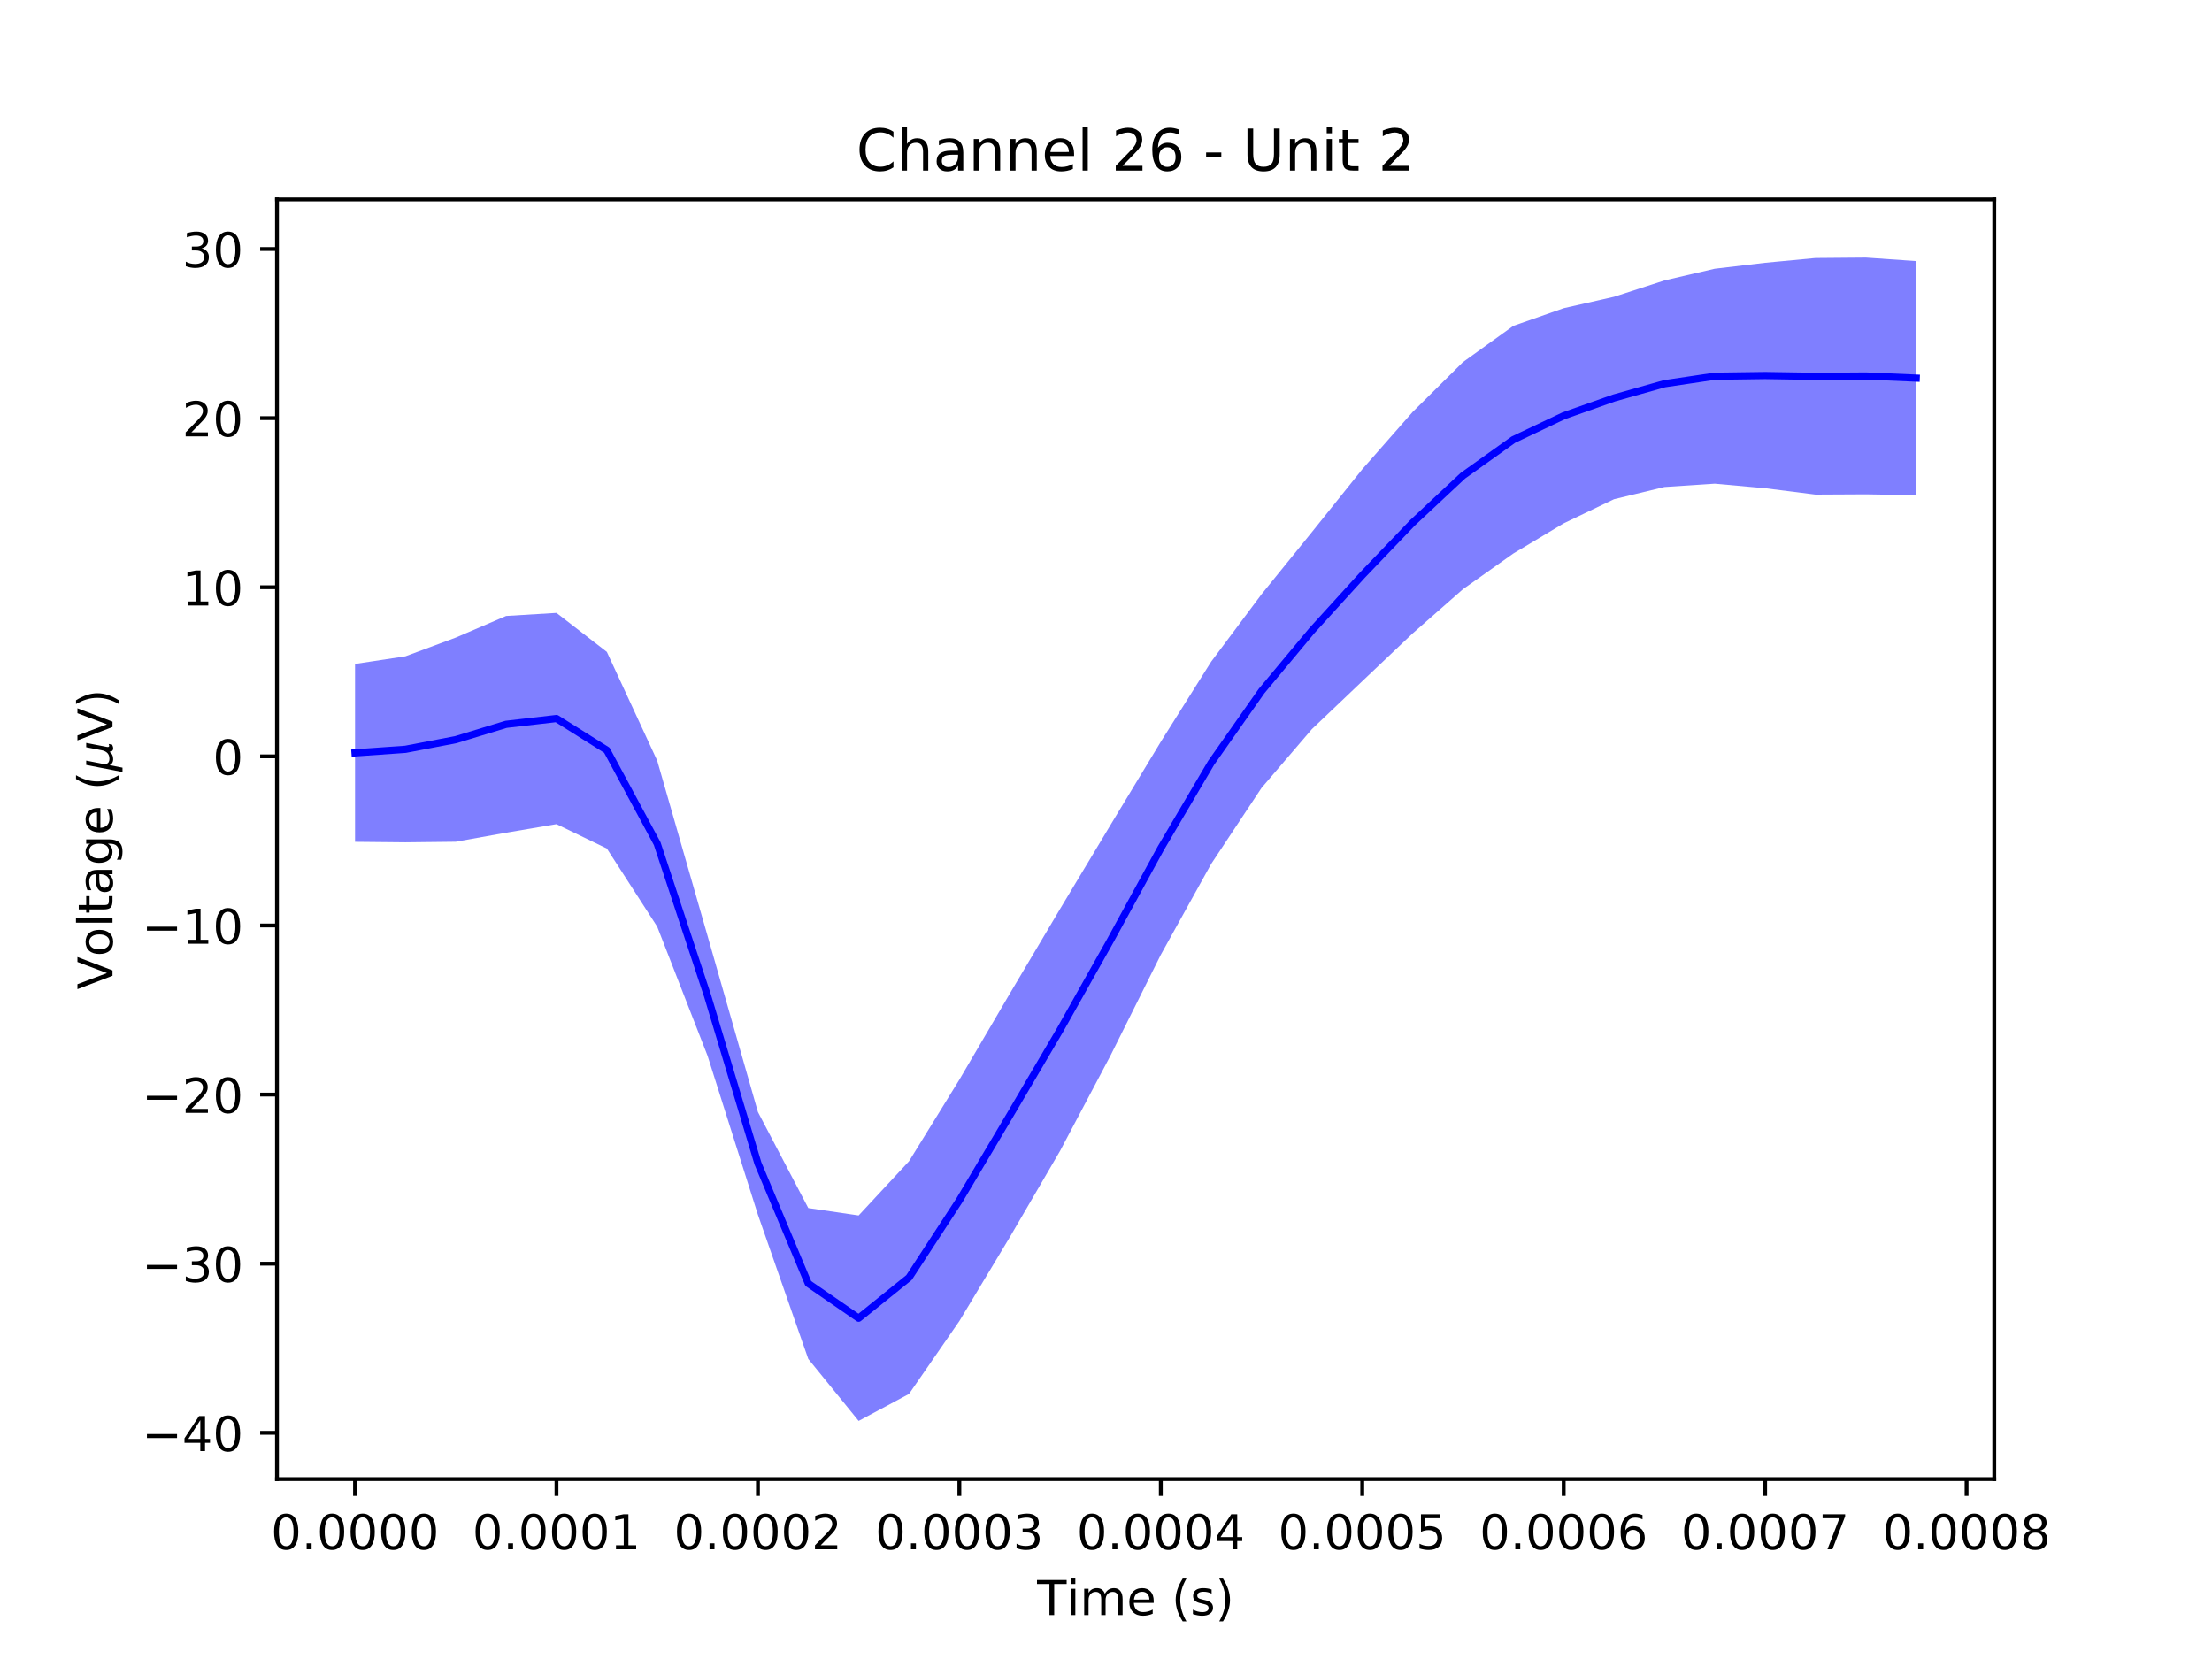
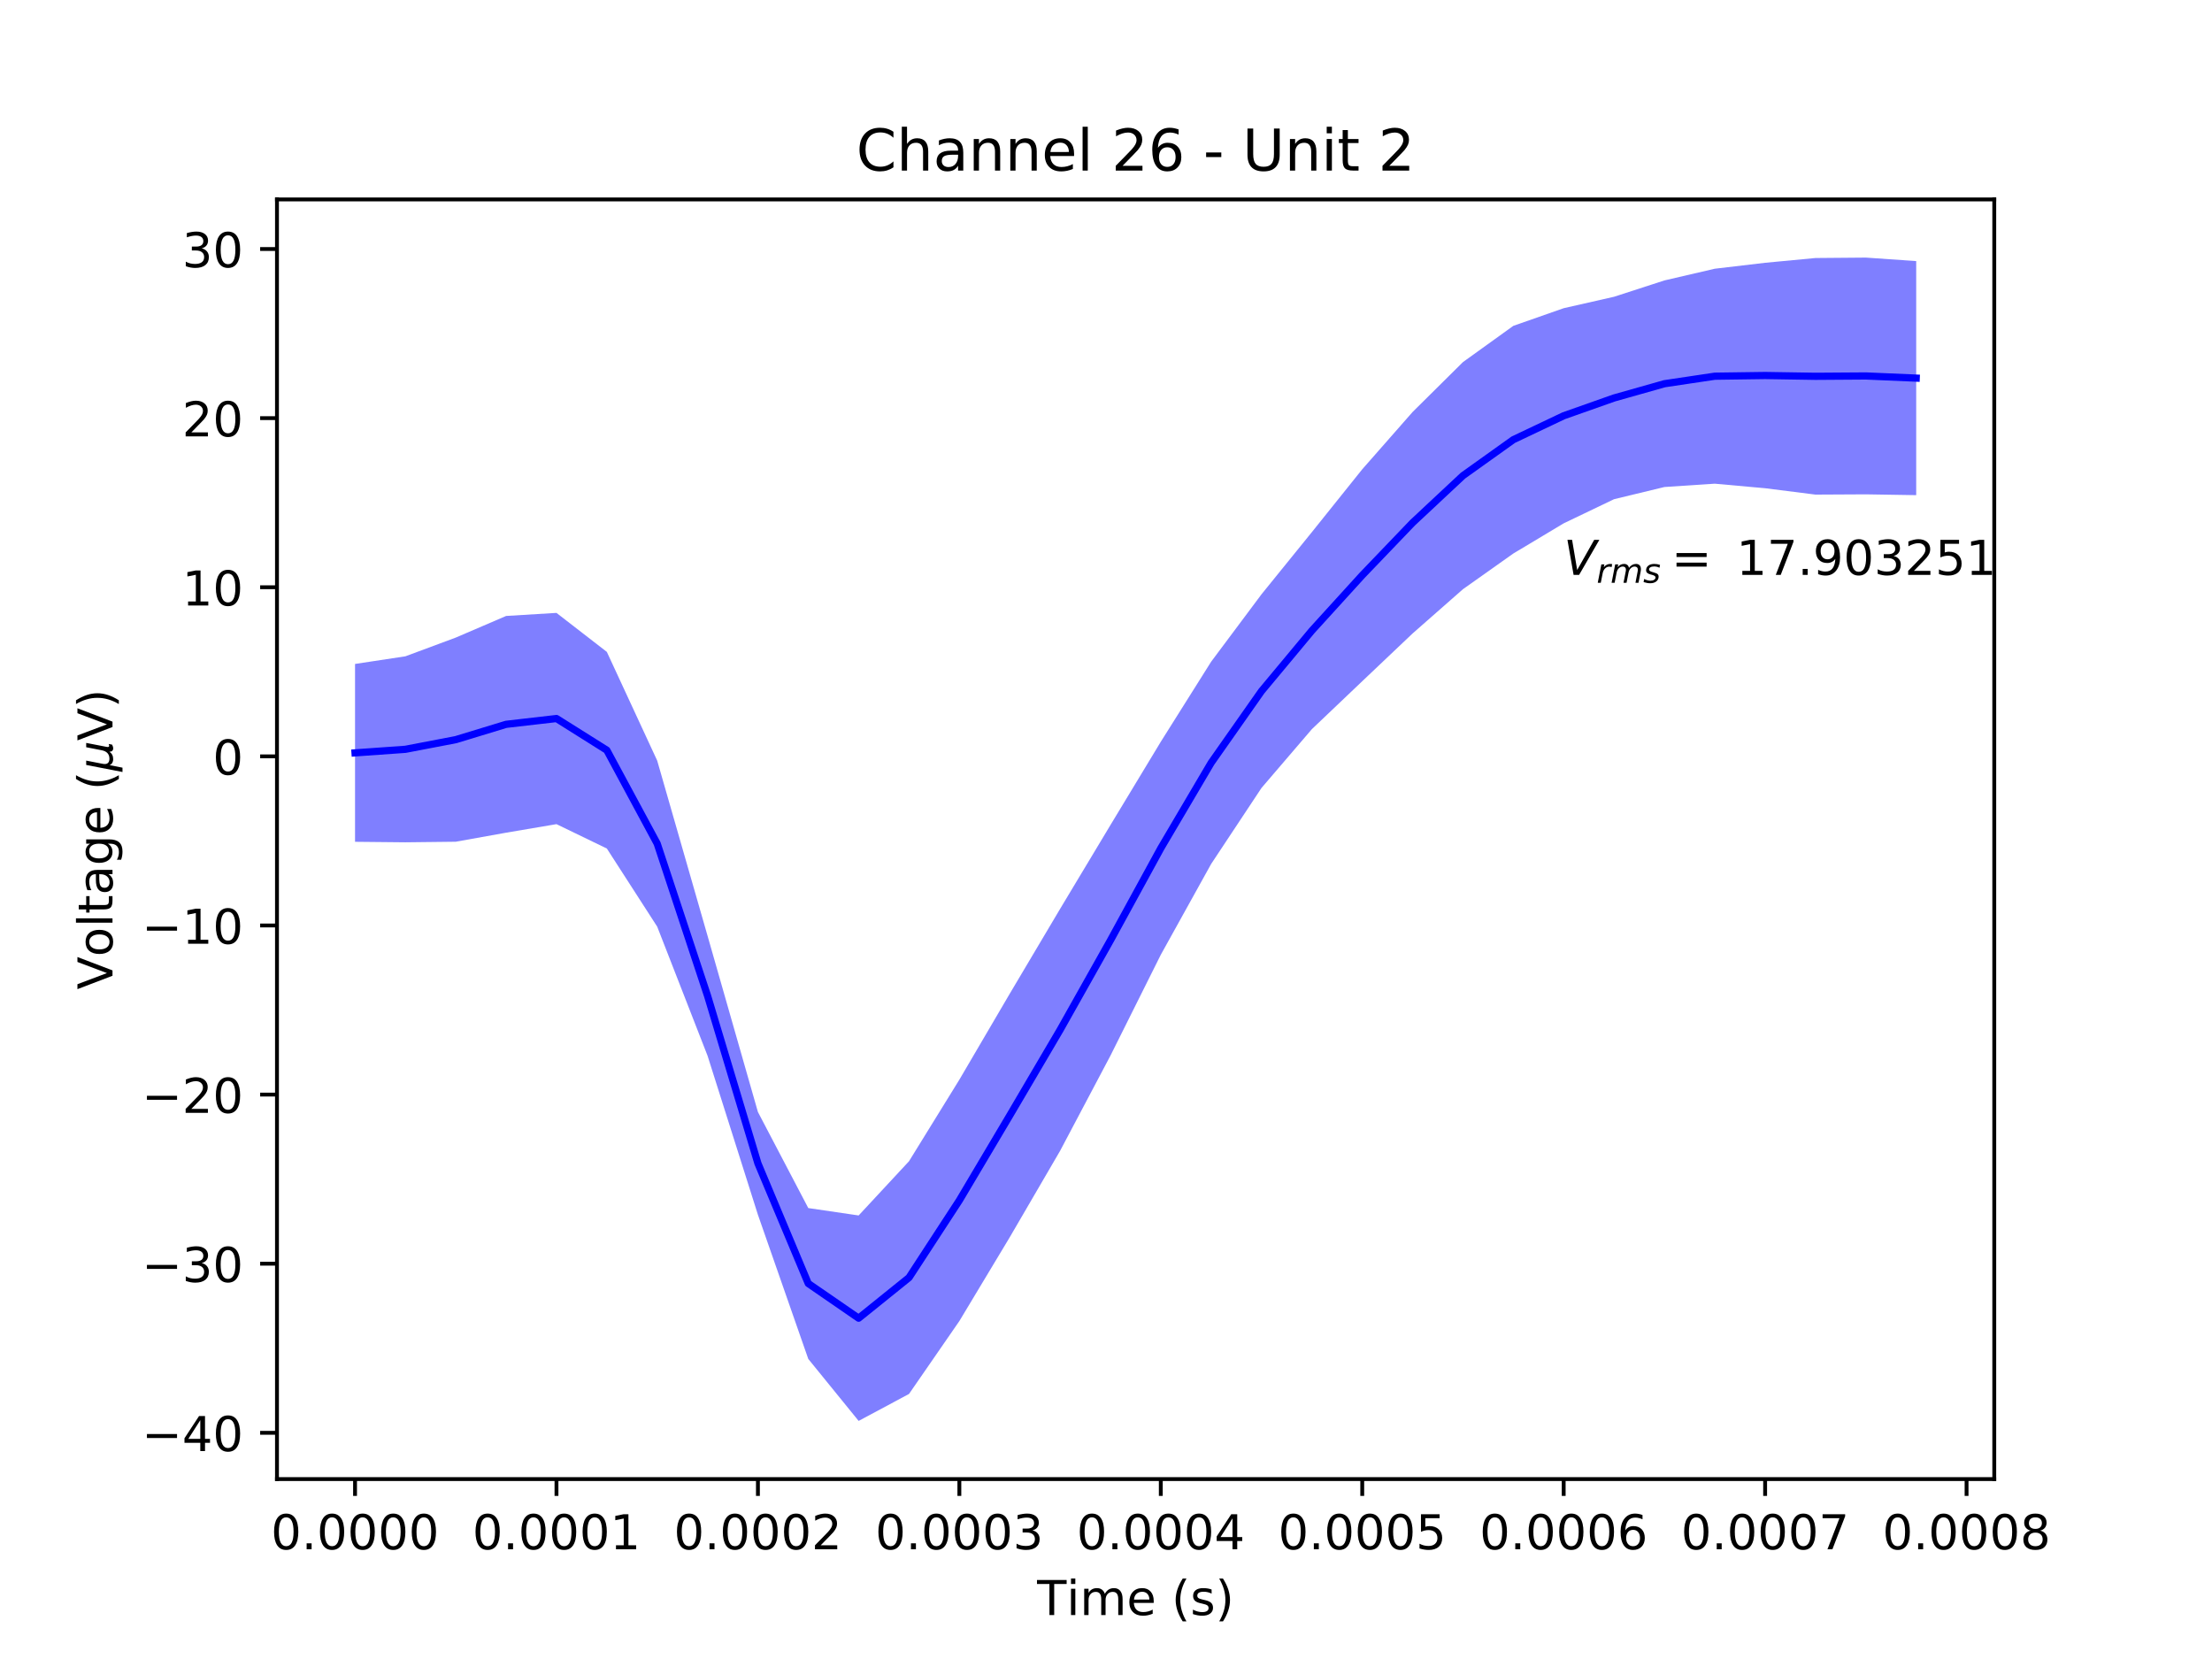
<svg xmlns="http://www.w3.org/2000/svg" xmlns:xlink="http://www.w3.org/1999/xlink" height="345pt" version="1.1" viewBox="0 0 460 345" width="460pt">
  <defs>
    <style type="text/css">
*{stroke-linecap:butt;stroke-linejoin:round;}
  </style>
  </defs>
  <g id="figure_1">
    <g id="patch_1">
      <path d="M 0 345.6  L 460.8 345.6  L 460.8 0  L 0 0  z " style="fill:#ffffff;" />
    </g>
    <g id="axes_1">
      <g id="patch_2">
        <path d="M 57.6 307.584  L 414.72 307.584  L 414.72 41.472  L 57.6 41.472  z " style="fill:#ffffff;" />
      </g>
      <g id="PolyCollection_1">
        <defs>
-           <path d="M 73.833 -207.528  L 73.833 -170.542  L 84.305 -170.437  L 94.778 -170.557  L 105.251 -172.437  L 115.724 -174.213  L 126.196 -169.145  L 136.669 -152.9  L 147.142 -126.046  L 157.615 -92.981  L 168.087 -62.999  L 178.56 -50.112  L 189.033 -55.718  L 199.505 -70.877  L 209.978 -88.296  L 220.451 -106.269  L 230.924 -126.071  L 241.396 -147.054  L 251.869 -165.938  L 262.342 -181.747  L 272.815 -193.972  L 283.287 -203.935  L 293.76 -213.869  L 304.233 -223.074  L 314.705 -230.493  L 325.178 -236.767  L 335.651 -241.788  L 346.124 -244.32  L 356.596 -245.013  L 367.069 -244.068  L 377.542 -242.743  L 388.015 -242.798  L 398.487 -242.63  L 398.487 -291.304  L 398.487 -291.304  L 388.015 -292.032  L 377.542 -291.944  L 367.069 -290.952  L 356.596 -289.717  L 346.124 -287.282  L 335.651 -283.886  L 325.178 -281.508  L 314.705 -277.837  L 304.233 -270.302  L 293.76 -259.927  L 283.287 -248.008  L 272.815 -234.946  L 262.342 -222.02  L 251.869 -207.999  L 241.396 -191.349  L 230.924 -174.026  L 220.451 -156.586  L 209.978 -138.942  L 199.505 -121.074  L 189.033 -104.109  L 178.56 -92.837  L 168.087 -94.376  L 157.615 -114.356  L 147.142 -150.981  L 136.669 -187.423  L 126.196 -210.035  L 115.724 -218.143  L 105.251 -217.508  L 94.778 -213.009  L 84.305 -209.116  L 73.833 -207.528  z " id="m6801c6028c" />
+           <path d="M 73.833 -207.528  L 73.833 -170.542  L 84.305 -170.437  L 94.778 -170.557  L 105.251 -172.437  L 115.724 -174.213  L 126.196 -169.145  L 136.669 -152.9  L 147.142 -126.046  L 157.615 -92.981  L 168.087 -62.999  L 178.56 -50.112  L 189.033 -55.718  L 199.505 -70.877  L 209.978 -88.296  L 220.451 -106.269  L 230.924 -126.071  L 241.396 -147.054  L 251.869 -165.938  L 262.342 -181.747  L 272.815 -193.972  L 283.287 -203.935  L 293.76 -213.869  L 304.233 -223.074  L 314.705 -230.493  L 325.178 -236.767  L 335.651 -241.788  L 346.124 -244.32  L 356.596 -245.013  L 367.069 -244.068  L 377.542 -242.743  L 388.015 -242.798  L 398.487 -242.63  L 398.487 -291.304  L 398.487 -291.304  L 388.015 -292.032  L 377.542 -291.944  L 367.069 -290.952  L 356.596 -289.717  L 346.124 -287.282  L 335.651 -283.886  L 325.178 -281.508  L 314.705 -277.837  L 304.233 -270.302  L 293.76 -259.927  L 283.287 -248.008  L 272.815 -234.946  L 262.342 -222.02  L 251.869 -207.999  L 241.396 -191.349  L 230.924 -174.026  L 220.451 -156.586  L 209.978 -138.942  L 199.505 -121.074  L 189.033 -104.109  L 178.56 -92.837  L 168.087 -94.376  L 157.615 -114.356  L 147.142 -150.981  L 136.669 -187.423  L 126.196 -210.035  L 115.724 -218.143  L 105.251 -217.508  L 94.778 -213.009  L 84.305 -209.116  L 73.833 -207.528  z " id="m582c6b99d0" />
        </defs>
-         <g clip-path="url(#p354d00a84c)">
-           <use style="fill:#0000ff;fill-opacity:0.5;" x="0" xlink:href="#m6801c6028c" y="345.6" />
+         <g clip-path="url(#p9f2a40a8c4)">
+           <use style="fill:#0000ff;fill-opacity:0.5;" x="0" xlink:href="#m582c6b99d0" y="345.6" />
        </g>
      </g>
      <g id="matplotlib.axis_1">
        <g id="xtick_1">
          <g id="line2d_1">
            <defs>
-               <path d="M 0 0  L 0 3.5  " id="m5b04040013" style="stroke:#000000;stroke-width:0.8;" />
-             </defs>
-             <g>
-               <use style="stroke:#000000;stroke-width:0.8;" x="73.833" xlink:href="#m5b04040013" y="307.584" />
+               <path d="M 0 0  L 0 3.5  " id="m8a2d5457e9" style="stroke:#000000;stroke-width:0.8;" />
+             </defs>
+             <g>
+               <use style="stroke:#000000;stroke-width:0.8;" x="73.833" xlink:href="#m8a2d5457e9" y="307.584" />
            </g>
          </g>
          <g id="text_1">
            <defs>
              <path d="M 31.781 66.406  Q 24.172 66.406 20.328 58.906  Q 16.5 51.422 16.5 36.375  Q 16.5 21.391 20.328 13.891  Q 24.172 6.391 31.781 6.391  Q 39.453 6.391 43.281 13.891  Q 47.125 21.391 47.125 36.375  Q 47.125 51.422 43.281 58.906  Q 39.453 66.406 31.781 66.406  z M 31.781 74.219  Q 44.047 74.219 50.516 64.516  Q 56.984 54.828 56.984 36.375  Q 56.984 17.969 50.516 8.266  Q 44.047 -1.422 31.781 -1.422  Q 19.531 -1.422 13.062 8.266  Q 6.594 17.969 6.594 36.375  Q 6.594 54.828 13.062 64.516  Q 19.531 74.219 31.781 74.219  z " id="DejaVuSans-30" />
              <path d="M 10.688 12.406  L 21 12.406  L 21 0  L 10.688 0  z " id="DejaVuSans-2e" />
            </defs>
            <g transform="translate(56.33742 322.1824)scale(0.1 -0.1)">
              <use xlink:href="#DejaVuSans-30" />
              <use x="63.623" xlink:href="#DejaVuSans-2e" />
              <use x="95.41" xlink:href="#DejaVuSans-30" />
              <use x="159.033" xlink:href="#DejaVuSans-30" />
              <use x="222.656" xlink:href="#DejaVuSans-30" />
              <use x="286.279" xlink:href="#DejaVuSans-30" />
            </g>
          </g>
        </g>
        <g id="xtick_2">
          <g id="line2d_2">
            <g>
-               <use style="stroke:#000000;stroke-width:0.8;" x="115.724" xlink:href="#m5b04040013" y="307.584" />
+               <use style="stroke:#000000;stroke-width:0.8;" x="115.724" xlink:href="#m8a2d5457e9" y="307.584" />
            </g>
          </g>
          <g id="text_2">
            <defs>
              <path d="M 12.406 8.297  L 28.516 8.297  L 28.516 63.922  L 10.984 60.406  L 10.984 69.391  L 28.422 72.906  L 38.281 72.906  L 38.281 8.297  L 54.391 8.297  L 54.391 0  L 12.406 0  z " id="DejaVuSans-31" />
            </defs>
            <g transform="translate(98.22832 322.1824)scale(0.1 -0.1)">
              <use xlink:href="#DejaVuSans-30" />
              <use x="63.623" xlink:href="#DejaVuSans-2e" />
              <use x="95.41" xlink:href="#DejaVuSans-30" />
              <use x="159.033" xlink:href="#DejaVuSans-30" />
              <use x="222.656" xlink:href="#DejaVuSans-30" />
              <use x="286.279" xlink:href="#DejaVuSans-31" />
            </g>
          </g>
        </g>
        <g id="xtick_3">
          <g id="line2d_3">
            <g>
-               <use style="stroke:#000000;stroke-width:0.8;" x="157.615" xlink:href="#m5b04040013" y="307.584" />
+               <use style="stroke:#000000;stroke-width:0.8;" x="157.615" xlink:href="#m8a2d5457e9" y="307.584" />
            </g>
          </g>
          <g id="text_3">
            <defs>
              <path d="M 19.188 8.297  L 53.609 8.297  L 53.609 0  L 7.328 0  L 7.328 8.297  Q 12.938 14.109 22.625 23.891  Q 32.328 33.688 34.812 36.531  Q 39.547 41.844 41.422 45.531  Q 43.312 49.219 43.312 52.781  Q 43.312 58.594 39.234 62.25  Q 35.156 65.922 28.609 65.922  Q 23.969 65.922 18.812 64.312  Q 13.672 62.703 7.812 59.422  L 7.812 69.391  Q 13.766 71.781 18.938 73  Q 24.125 74.219 28.422 74.219  Q 39.75 74.219 46.484 68.547  Q 53.219 62.891 53.219 53.422  Q 53.219 48.922 51.531 44.891  Q 49.859 40.875 45.406 35.406  Q 44.188 33.984 37.641 27.219  Q 31.109 20.453 19.188 8.297  z " id="DejaVuSans-32" />
            </defs>
            <g transform="translate(140.1192 322.1824)scale(0.1 -0.1)">
              <use xlink:href="#DejaVuSans-30" />
              <use x="63.623" xlink:href="#DejaVuSans-2e" />
              <use x="95.41" xlink:href="#DejaVuSans-30" />
              <use x="159.033" xlink:href="#DejaVuSans-30" />
              <use x="222.656" xlink:href="#DejaVuSans-30" />
              <use x="286.279" xlink:href="#DejaVuSans-32" />
            </g>
          </g>
        </g>
        <g id="xtick_4">
          <g id="line2d_4">
            <g>
-               <use style="stroke:#000000;stroke-width:0.8;" x="199.505" xlink:href="#m5b04040013" y="307.584" />
+               <use style="stroke:#000000;stroke-width:0.8;" x="199.505" xlink:href="#m8a2d5457e9" y="307.584" />
            </g>
          </g>
          <g id="text_4">
            <defs>
              <path d="M 40.578 39.312  Q 47.656 37.797 51.625 33  Q 55.609 28.219 55.609 21.188  Q 55.609 10.406 48.188 4.484  Q 40.766 -1.422 27.094 -1.422  Q 22.516 -1.422 17.656 -0.516  Q 12.797 0.391 7.625 2.203  L 7.625 11.719  Q 11.719 9.328 16.594 8.109  Q 21.484 6.891 26.812 6.891  Q 36.078 6.891 40.938 10.547  Q 45.797 14.203 45.797 21.188  Q 45.797 27.641 41.281 31.266  Q 36.766 34.906 28.719 34.906  L 20.219 34.906  L 20.219 43.016  L 29.109 43.016  Q 36.375 43.016 40.234 45.922  Q 44.094 48.828 44.094 54.297  Q 44.094 59.906 40.109 62.906  Q 36.141 65.922 28.719 65.922  Q 24.656 65.922 20.016 65.031  Q 15.375 64.156 9.812 62.312  L 9.812 71.094  Q 15.438 72.656 20.344 73.438  Q 25.25 74.219 29.594 74.219  Q 40.828 74.219 47.359 69.109  Q 53.906 64.016 53.906 55.328  Q 53.906 49.266 50.438 45.094  Q 46.969 40.922 40.578 39.312  z " id="DejaVuSans-33" />
            </defs>
            <g transform="translate(182.0101 322.1824)scale(0.1 -0.1)">
              <use xlink:href="#DejaVuSans-30" />
              <use x="63.623" xlink:href="#DejaVuSans-2e" />
              <use x="95.41" xlink:href="#DejaVuSans-30" />
              <use x="159.033" xlink:href="#DejaVuSans-30" />
              <use x="222.656" xlink:href="#DejaVuSans-30" />
              <use x="286.279" xlink:href="#DejaVuSans-33" />
            </g>
          </g>
        </g>
        <g id="xtick_5">
          <g id="line2d_5">
            <g>
-               <use style="stroke:#000000;stroke-width:0.8;" x="241.396" xlink:href="#m5b04040013" y="307.584" />
+               <use style="stroke:#000000;stroke-width:0.8;" x="241.396" xlink:href="#m8a2d5457e9" y="307.584" />
            </g>
          </g>
          <g id="text_5">
            <defs>
              <path d="M 37.797 64.312  L 12.891 25.391  L 37.797 25.391  z M 35.203 72.906  L 47.609 72.906  L 47.609 25.391  L 58.016 25.391  L 58.016 17.188  L 47.609 17.188  L 47.609 0  L 37.797 0  L 37.797 17.188  L 4.891 17.188  L 4.891 26.703  z " id="DejaVuSans-34" />
            </defs>
            <g transform="translate(223.9011 322.1824)scale(0.1 -0.1)">
              <use xlink:href="#DejaVuSans-30" />
              <use x="63.623" xlink:href="#DejaVuSans-2e" />
              <use x="95.41" xlink:href="#DejaVuSans-30" />
              <use x="159.033" xlink:href="#DejaVuSans-30" />
              <use x="222.656" xlink:href="#DejaVuSans-30" />
              <use x="286.279" xlink:href="#DejaVuSans-34" />
            </g>
          </g>
        </g>
        <g id="xtick_6">
          <g id="line2d_6">
            <g>
-               <use style="stroke:#000000;stroke-width:0.8;" x="283.287" xlink:href="#m5b04040013" y="307.584" />
+               <use style="stroke:#000000;stroke-width:0.8;" x="283.287" xlink:href="#m8a2d5457e9" y="307.584" />
            </g>
          </g>
          <g id="text_6">
            <defs>
              <path d="M 10.797 72.906  L 49.516 72.906  L 49.516 64.594  L 19.828 64.594  L 19.828 46.734  Q 21.969 47.469 24.109 47.828  Q 26.266 48.188 28.422 48.188  Q 40.625 48.188 47.75 41.5  Q 54.891 34.812 54.891 23.391  Q 54.891 11.625 47.562 5.094  Q 40.234 -1.422 26.906 -1.422  Q 22.312 -1.422 17.547 -0.641  Q 12.797 0.141 7.719 1.703  L 7.719 11.625  Q 12.109 9.234 16.797 8.062  Q 21.484 6.891 26.703 6.891  Q 35.156 6.891 40.078 11.328  Q 45.016 15.766 45.016 23.391  Q 45.016 31 40.078 35.438  Q 35.156 39.891 26.703 39.891  Q 22.75 39.891 18.812 39.016  Q 14.891 38.141 10.797 36.281  z " id="DejaVuSans-35" />
            </defs>
            <g transform="translate(265.792 322.1824)scale(0.1 -0.1)">
              <use xlink:href="#DejaVuSans-30" />
              <use x="63.623" xlink:href="#DejaVuSans-2e" />
              <use x="95.41" xlink:href="#DejaVuSans-30" />
              <use x="159.033" xlink:href="#DejaVuSans-30" />
              <use x="222.656" xlink:href="#DejaVuSans-30" />
              <use x="286.279" xlink:href="#DejaVuSans-35" />
            </g>
          </g>
        </g>
        <g id="xtick_7">
          <g id="line2d_7">
            <g>
-               <use style="stroke:#000000;stroke-width:0.8;" x="325.178" xlink:href="#m5b04040013" y="307.584" />
+               <use style="stroke:#000000;stroke-width:0.8;" x="325.178" xlink:href="#m8a2d5457e9" y="307.584" />
            </g>
          </g>
          <g id="text_7">
            <defs>
              <path d="M 33.016 40.375  Q 26.375 40.375 22.484 35.828  Q 18.609 31.297 18.609 23.391  Q 18.609 15.531 22.484 10.953  Q 26.375 6.391 33.016 6.391  Q 39.656 6.391 43.531 10.953  Q 47.406 15.531 47.406 23.391  Q 47.406 31.297 43.531 35.828  Q 39.656 40.375 33.016 40.375  z M 52.594 71.297  L 52.594 62.312  Q 48.875 64.062 45.094 64.984  Q 41.312 65.922 37.594 65.922  Q 27.828 65.922 22.672 59.328  Q 17.531 52.734 16.797 39.406  Q 19.672 43.656 24.016 45.922  Q 28.375 48.188 33.594 48.188  Q 44.578 48.188 50.953 41.516  Q 57.328 34.859 57.328 23.391  Q 57.328 12.156 50.688 5.359  Q 44.047 -1.422 33.016 -1.422  Q 20.359 -1.422 13.672 8.266  Q 6.984 17.969 6.984 36.375  Q 6.984 53.656 15.188 63.938  Q 23.391 74.219 37.203 74.219  Q 40.922 74.219 44.703 73.484  Q 48.484 72.75 52.594 71.297  z " id="DejaVuSans-36" />
            </defs>
            <g transform="translate(307.6829 322.1824)scale(0.1 -0.1)">
              <use xlink:href="#DejaVuSans-30" />
              <use x="63.623" xlink:href="#DejaVuSans-2e" />
              <use x="95.41" xlink:href="#DejaVuSans-30" />
              <use x="159.033" xlink:href="#DejaVuSans-30" />
              <use x="222.656" xlink:href="#DejaVuSans-30" />
              <use x="286.279" xlink:href="#DejaVuSans-36" />
            </g>
          </g>
        </g>
        <g id="xtick_8">
          <g id="line2d_8">
            <g>
-               <use style="stroke:#000000;stroke-width:0.8;" x="367.069" xlink:href="#m5b04040013" y="307.584" />
+               <use style="stroke:#000000;stroke-width:0.8;" x="367.069" xlink:href="#m8a2d5457e9" y="307.584" />
            </g>
          </g>
          <g id="text_8">
            <defs>
              <path d="M 8.203 72.906  L 55.078 72.906  L 55.078 68.703  L 28.609 0  L 18.312 0  L 43.219 64.594  L 8.203 64.594  z " id="DejaVuSans-37" />
            </defs>
            <g transform="translate(349.5738 322.1824)scale(0.1 -0.1)">
              <use xlink:href="#DejaVuSans-30" />
              <use x="63.623" xlink:href="#DejaVuSans-2e" />
              <use x="95.41" xlink:href="#DejaVuSans-30" />
              <use x="159.033" xlink:href="#DejaVuSans-30" />
              <use x="222.656" xlink:href="#DejaVuSans-30" />
              <use x="286.279" xlink:href="#DejaVuSans-37" />
            </g>
          </g>
        </g>
        <g id="xtick_9">
          <g id="line2d_9">
            <g>
-               <use style="stroke:#000000;stroke-width:0.8;" x="408.96" xlink:href="#m5b04040013" y="307.584" />
+               <use style="stroke:#000000;stroke-width:0.8;" x="408.96" xlink:href="#m8a2d5457e9" y="307.584" />
            </g>
          </g>
          <g id="text_9">
            <defs>
              <path d="M 31.781 34.625  Q 24.75 34.625 20.719 30.859  Q 16.703 27.094 16.703 20.516  Q 16.703 13.922 20.719 10.156  Q 24.75 6.391 31.781 6.391  Q 38.812 6.391 42.859 10.172  Q 46.922 13.969 46.922 20.516  Q 46.922 27.094 42.891 30.859  Q 38.875 34.625 31.781 34.625  z M 21.922 38.812  Q 15.578 40.375 12.031 44.719  Q 8.5 49.078 8.5 55.328  Q 8.5 64.062 14.719 69.141  Q 20.953 74.219 31.781 74.219  Q 42.672 74.219 48.875 69.141  Q 55.078 64.062 55.078 55.328  Q 55.078 49.078 51.531 44.719  Q 48 40.375 41.703 38.812  Q 48.828 37.156 52.797 32.312  Q 56.781 27.484 56.781 20.516  Q 56.781 9.906 50.312 4.234  Q 43.844 -1.422 31.781 -1.422  Q 19.734 -1.422 13.25 4.234  Q 6.781 9.906 6.781 20.516  Q 6.781 27.484 10.781 32.312  Q 14.797 37.156 21.922 38.812  z M 18.312 54.391  Q 18.312 48.734 21.844 45.562  Q 25.391 42.391 31.781 42.391  Q 38.141 42.391 41.719 45.562  Q 45.312 48.734 45.312 54.391  Q 45.312 60.062 41.719 63.234  Q 38.141 66.406 31.781 66.406  Q 25.391 66.406 21.844 63.234  Q 18.312 60.062 18.312 54.391  z " id="DejaVuSans-38" />
            </defs>
            <g transform="translate(391.4647 322.1824)scale(0.1 -0.1)">
              <use xlink:href="#DejaVuSans-30" />
              <use x="63.623" xlink:href="#DejaVuSans-2e" />
              <use x="95.41" xlink:href="#DejaVuSans-30" />
              <use x="159.033" xlink:href="#DejaVuSans-30" />
              <use x="222.656" xlink:href="#DejaVuSans-30" />
              <use x="286.279" xlink:href="#DejaVuSans-38" />
            </g>
          </g>
        </g>
        <g id="text_10">
          <defs>
            <path d="M -0.297 72.906  L 61.375 72.906  L 61.375 64.594  L 35.5 64.594  L 35.5 0  L 25.594 0  L 25.594 64.594  L -0.297 64.594  z " id="DejaVuSans-54" />
            <path d="M 9.422 54.688  L 18.406 54.688  L 18.406 0  L 9.422 0  z M 9.422 75.984  L 18.406 75.984  L 18.406 64.594  L 9.422 64.594  z " id="DejaVuSans-69" />
            <path d="M 52 44.188  Q 55.375 50.25 60.062 53.125  Q 64.75 56 71.094 56  Q 79.641 56 84.281 50.016  Q 88.922 44.047 88.922 33.016  L 88.922 0  L 79.891 0  L 79.891 32.719  Q 79.891 40.578 77.094 44.375  Q 74.312 48.188 68.609 48.188  Q 61.625 48.188 57.562 43.547  Q 53.516 38.922 53.516 30.906  L 53.516 0  L 44.484 0  L 44.484 32.719  Q 44.484 40.625 41.703 44.406  Q 38.922 48.188 33.109 48.188  Q 26.219 48.188 22.156 43.531  Q 18.109 38.875 18.109 30.906  L 18.109 0  L 9.078 0  L 9.078 54.688  L 18.109 54.688  L 18.109 46.188  Q 21.188 51.219 25.484 53.609  Q 29.781 56 35.688 56  Q 41.656 56 45.828 52.969  Q 50 49.953 52 44.188  z " id="DejaVuSans-6d" />
            <path d="M 56.203 29.594  L 56.203 25.203  L 14.891 25.203  Q 15.484 15.922 20.484 11.062  Q 25.484 6.203 34.422 6.203  Q 39.594 6.203 44.453 7.469  Q 49.312 8.734 54.109 11.281  L 54.109 2.781  Q 49.266 0.734 44.188 -0.344  Q 39.109 -1.422 33.891 -1.422  Q 20.797 -1.422 13.156 6.188  Q 5.516 13.812 5.516 26.812  Q 5.516 40.234 12.766 48.109  Q 20.016 56 32.328 56  Q 43.359 56 49.781 48.891  Q 56.203 41.797 56.203 29.594  z M 47.219 32.234  Q 47.125 39.594 43.094 43.984  Q 39.062 48.391 32.422 48.391  Q 24.906 48.391 20.391 44.141  Q 15.875 39.891 15.188 32.172  z " id="DejaVuSans-65" />
            <path id="DejaVuSans-20" />
            <path d="M 31 75.875  Q 24.469 64.656 21.281 53.656  Q 18.109 42.672 18.109 31.391  Q 18.109 20.125 21.312 9.062  Q 24.516 -2 31 -13.188  L 23.188 -13.188  Q 15.875 -1.703 12.234 9.375  Q 8.594 20.453 8.594 31.391  Q 8.594 42.281 12.203 53.312  Q 15.828 64.359 23.188 75.875  z " id="DejaVuSans-28" />
            <path d="M 44.281 53.078  L 44.281 44.578  Q 40.484 46.531 36.375 47.5  Q 32.281 48.484 27.875 48.484  Q 21.188 48.484 17.844 46.438  Q 14.5 44.391 14.5 40.281  Q 14.5 37.156 16.891 35.375  Q 19.281 33.594 26.516 31.984  L 29.594 31.297  Q 39.156 29.25 43.188 25.516  Q 47.219 21.781 47.219 15.094  Q 47.219 7.469 41.188 3.016  Q 35.156 -1.422 24.609 -1.422  Q 20.219 -1.422 15.453 -0.562  Q 10.688 0.297 5.422 2  L 5.422 11.281  Q 10.406 8.688 15.234 7.391  Q 20.062 6.109 24.812 6.109  Q 31.156 6.109 34.562 8.281  Q 37.984 10.453 37.984 14.406  Q 37.984 18.062 35.516 20.016  Q 33.062 21.969 24.703 23.781  L 21.578 24.516  Q 13.234 26.266 9.516 29.906  Q 5.812 33.547 5.812 39.891  Q 5.812 47.609 11.281 51.797  Q 16.75 56 26.812 56  Q 31.781 56 36.172 55.266  Q 40.578 54.547 44.281 53.078  z " id="DejaVuSans-73" />
            <path d="M 8.016 75.875  L 15.828 75.875  Q 23.141 64.359 26.781 53.312  Q 30.422 42.281 30.422 31.391  Q 30.422 20.453 26.781 9.375  Q 23.141 -1.703 15.828 -13.188  L 8.016 -13.188  Q 14.5 -2 17.703 9.062  Q 20.906 20.125 20.906 31.391  Q 20.906 42.672 17.703 53.656  Q 14.5 64.656 8.016 75.875  z " id="DejaVuSans-29" />
          </defs>
          <g transform="translate(215.6772 335.8606)scale(0.1 -0.1)">
            <use xlink:href="#DejaVuSans-54" />
            <use x="61.037" xlink:href="#DejaVuSans-69" />
            <use x="88.82" xlink:href="#DejaVuSans-6d" />
            <use x="186.232" xlink:href="#DejaVuSans-65" />
            <use x="247.756" xlink:href="#DejaVuSans-20" />
            <use x="279.543" xlink:href="#DejaVuSans-28" />
            <use x="318.557" xlink:href="#DejaVuSans-73" />
            <use x="370.656" xlink:href="#DejaVuSans-29" />
          </g>
        </g>
      </g>
      <g id="matplotlib.axis_2">
        <g id="ytick_1">
          <g id="line2d_10">
            <defs>
-               <path d="M 0 0  L -3.5 0  " id="m9ace3cb7f3" style="stroke:#000000;stroke-width:0.8;" />
-             </defs>
-             <g>
-               <use style="stroke:#000000;stroke-width:0.8;" x="57.6" xlink:href="#m9ace3cb7f3" y="297.966" />
+               <path d="M 0 0  L -3.5 0  " id="m7d01b8362a" style="stroke:#000000;stroke-width:0.8;" />
+             </defs>
+             <g>
+               <use style="stroke:#000000;stroke-width:0.8;" x="57.6" xlink:href="#m7d01b8362a" y="297.966" />
            </g>
          </g>
          <g id="text_11">
            <defs>
              <path d="M 10.594 35.5  L 73.188 35.5  L 73.188 27.203  L 10.594 27.203  z " id="DejaVuSans-2212" />
            </defs>
            <g transform="translate(29.49531 301.7657)scale(0.1 -0.1)">
              <use xlink:href="#DejaVuSans-2212" />
              <use x="83.789" xlink:href="#DejaVuSans-34" />
              <use x="147.412" xlink:href="#DejaVuSans-30" />
            </g>
          </g>
        </g>
        <g id="ytick_2">
          <g id="line2d_11">
            <g>
-               <use style="stroke:#000000;stroke-width:0.8;" x="57.6" xlink:href="#m9ace3cb7f3" y="262.797" />
+               <use style="stroke:#000000;stroke-width:0.8;" x="57.6" xlink:href="#m7d01b8362a" y="262.797" />
            </g>
          </g>
          <g id="text_12">
            <g transform="translate(29.49531 266.5964)scale(0.1 -0.1)">
              <use xlink:href="#DejaVuSans-2212" />
              <use x="83.789" xlink:href="#DejaVuSans-33" />
              <use x="147.412" xlink:href="#DejaVuSans-30" />
            </g>
          </g>
        </g>
        <g id="ytick_3">
          <g id="line2d_12">
            <g>
-               <use style="stroke:#000000;stroke-width:0.8;" x="57.6" xlink:href="#m9ace3cb7f3" y="227.628" />
+               <use style="stroke:#000000;stroke-width:0.8;" x="57.6" xlink:href="#m7d01b8362a" y="227.628" />
            </g>
          </g>
          <g id="text_13">
            <g transform="translate(29.49531 231.427)scale(0.1 -0.1)">
              <use xlink:href="#DejaVuSans-2212" />
              <use x="83.789" xlink:href="#DejaVuSans-32" />
              <use x="147.412" xlink:href="#DejaVuSans-30" />
            </g>
          </g>
        </g>
        <g id="ytick_4">
          <g id="line2d_13">
            <g>
-               <use style="stroke:#000000;stroke-width:0.8;" x="57.6" xlink:href="#m9ace3cb7f3" y="192.458" />
+               <use style="stroke:#000000;stroke-width:0.8;" x="57.6" xlink:href="#m7d01b8362a" y="192.458" />
            </g>
          </g>
          <g id="text_14">
            <g transform="translate(29.49531 196.2577)scale(0.1 -0.1)">
              <use xlink:href="#DejaVuSans-2212" />
              <use x="83.789" xlink:href="#DejaVuSans-31" />
              <use x="147.412" xlink:href="#DejaVuSans-30" />
            </g>
          </g>
        </g>
        <g id="ytick_5">
          <g id="line2d_14">
            <g>
-               <use style="stroke:#000000;stroke-width:0.8;" x="57.6" xlink:href="#m9ace3cb7f3" y="157.289" />
+               <use style="stroke:#000000;stroke-width:0.8;" x="57.6" xlink:href="#m7d01b8362a" y="157.289" />
            </g>
          </g>
          <g id="text_15">
            <g transform="translate(44.2375 161.0884)scale(0.1 -0.1)">
              <use xlink:href="#DejaVuSans-30" />
            </g>
          </g>
        </g>
        <g id="ytick_6">
          <g id="line2d_15">
            <g>
-               <use style="stroke:#000000;stroke-width:0.8;" x="57.6" xlink:href="#m9ace3cb7f3" y="122.12" />
+               <use style="stroke:#000000;stroke-width:0.8;" x="57.6" xlink:href="#m7d01b8362a" y="122.12" />
            </g>
          </g>
          <g id="text_16">
            <g transform="translate(37.875 125.9191)scale(0.1 -0.1)">
              <use xlink:href="#DejaVuSans-31" />
              <use x="63.623" xlink:href="#DejaVuSans-30" />
            </g>
          </g>
        </g>
        <g id="ytick_7">
          <g id="line2d_16">
            <g>
-               <use style="stroke:#000000;stroke-width:0.8;" x="57.6" xlink:href="#m9ace3cb7f3" y="86.951" />
+               <use style="stroke:#000000;stroke-width:0.8;" x="57.6" xlink:href="#m7d01b8362a" y="86.951" />
            </g>
          </g>
          <g id="text_17">
            <g transform="translate(37.875 90.74972)scale(0.1 -0.1)">
              <use xlink:href="#DejaVuSans-32" />
              <use x="63.623" xlink:href="#DejaVuSans-30" />
            </g>
          </g>
        </g>
        <g id="ytick_8">
          <g id="line2d_17">
            <g>
-               <use style="stroke:#000000;stroke-width:0.8;" x="57.6" xlink:href="#m9ace3cb7f3" y="51.781" />
+               <use style="stroke:#000000;stroke-width:0.8;" x="57.6" xlink:href="#m7d01b8362a" y="51.781" />
            </g>
          </g>
          <g id="text_18">
            <g transform="translate(37.875 55.58039)scale(0.1 -0.1)">
              <use xlink:href="#DejaVuSans-33" />
              <use x="63.623" xlink:href="#DejaVuSans-30" />
            </g>
          </g>
        </g>
        <g id="text_19">
          <defs>
            <path d="M 28.609 0  L 0.781 72.906  L 11.078 72.906  L 34.188 11.531  L 57.328 72.906  L 67.578 72.906  L 39.797 0  z " id="DejaVuSans-56" />
            <path d="M 30.609 48.391  Q 23.391 48.391 19.188 42.75  Q 14.984 37.109 14.984 27.297  Q 14.984 17.484 19.156 11.844  Q 23.344 6.203 30.609 6.203  Q 37.797 6.203 41.984 11.859  Q 46.188 17.531 46.188 27.297  Q 46.188 37.016 41.984 42.703  Q 37.797 48.391 30.609 48.391  z M 30.609 56  Q 42.328 56 49.016 48.375  Q 55.719 40.766 55.719 27.297  Q 55.719 13.875 49.016 6.219  Q 42.328 -1.422 30.609 -1.422  Q 18.844 -1.422 12.172 6.219  Q 5.516 13.875 5.516 27.297  Q 5.516 40.766 12.172 48.375  Q 18.844 56 30.609 56  z " id="DejaVuSans-6f" />
            <path d="M 9.422 75.984  L 18.406 75.984  L 18.406 0  L 9.422 0  z " id="DejaVuSans-6c" />
            <path d="M 18.312 70.219  L 18.312 54.688  L 36.812 54.688  L 36.812 47.703  L 18.312 47.703  L 18.312 18.016  Q 18.312 11.328 20.141 9.422  Q 21.969 7.516 27.594 7.516  L 36.812 7.516  L 36.812 0  L 27.594 0  Q 17.188 0 13.234 3.875  Q 9.281 7.766 9.281 18.016  L 9.281 47.703  L 2.688 47.703  L 2.688 54.688  L 9.281 54.688  L 9.281 70.219  z " id="DejaVuSans-74" />
            <path d="M 34.281 27.484  Q 23.391 27.484 19.188 25  Q 14.984 22.516 14.984 16.5  Q 14.984 11.719 18.141 8.906  Q 21.297 6.109 26.703 6.109  Q 34.188 6.109 38.703 11.406  Q 43.219 16.703 43.219 25.484  L 43.219 27.484  z M 52.203 31.203  L 52.203 0  L 43.219 0  L 43.219 8.297  Q 40.141 3.328 35.547 0.953  Q 30.953 -1.422 24.312 -1.422  Q 15.922 -1.422 10.953 3.297  Q 6 8.016 6 15.922  Q 6 25.141 12.172 29.828  Q 18.359 34.516 30.609 34.516  L 43.219 34.516  L 43.219 35.406  Q 43.219 41.609 39.141 45  Q 35.062 48.391 27.688 48.391  Q 23 48.391 18.547 47.266  Q 14.109 46.141 10.016 43.891  L 10.016 52.203  Q 14.938 54.109 19.578 55.047  Q 24.219 56 28.609 56  Q 40.484 56 46.344 49.844  Q 52.203 43.703 52.203 31.203  z " id="DejaVuSans-61" />
            <path d="M 45.406 27.984  Q 45.406 37.75 41.375 43.109  Q 37.359 48.484 30.078 48.484  Q 22.859 48.484 18.828 43.109  Q 14.797 37.75 14.797 27.984  Q 14.797 18.266 18.828 12.891  Q 22.859 7.516 30.078 7.516  Q 37.359 7.516 41.375 12.891  Q 45.406 18.266 45.406 27.984  z M 54.391 6.781  Q 54.391 -7.172 48.188 -13.984  Q 42 -20.797 29.203 -20.797  Q 24.469 -20.797 20.266 -20.094  Q 16.062 -19.391 12.109 -17.922  L 12.109 -9.188  Q 16.062 -11.328 19.922 -12.344  Q 23.781 -13.375 27.781 -13.375  Q 36.625 -13.375 41.016 -8.766  Q 45.406 -4.156 45.406 5.172  L 45.406 9.625  Q 42.625 4.781 38.281 2.391  Q 33.938 0 27.875 0  Q 17.828 0 11.672 7.656  Q 5.516 15.328 5.516 27.984  Q 5.516 40.672 11.672 48.328  Q 17.828 56 27.875 56  Q 33.938 56 38.281 53.609  Q 42.625 51.219 45.406 46.391  L 45.406 54.688  L 54.391 54.688  z " id="DejaVuSans-67" />
            <path d="M -1.312 -20.797  L 13.375 54.688  L 22.406 54.688  L 15.766 20.656  Q 15.578 19.625 15.422 18.359  Q 15.281 17.094 15.281 15.828  Q 15.281 11.281 18.141 8.828  Q 21 6.391 26.312 6.391  Q 33.547 6.391 37.984 10.484  Q 42.438 14.594 44 22.797  L 50.203 54.688  L 59.188 54.688  L 51.031 12.641  Q 50.828 11.719 50.75 11.031  Q 50.688 10.359 50.688 9.812  Q 50.688 8.297 51.297 7.594  Q 51.906 6.891 53.219 6.891  Q 53.719 6.891 54.562 7.125  Q 55.422 7.375 56.984 8.016  L 55.609 0.781  Q 53.469 -0.297 51.516 -0.859  Q 49.562 -1.422 47.703 -1.422  Q 44.484 -1.422 42.656 0.625  Q 40.828 2.688 40.828 6.297  Q 38.094 2.391 34.297 0.484  Q 30.516 -1.422 25.391 -1.422  Q 20.844 -1.422 17.453 0.672  Q 14.062 2.781 12.984 6.203  L 7.719 -20.797  z " id="DejaVuSans-Oblique-3bc" />
          </defs>
          <g transform="translate(23.39531 205.778)rotate(-90)scale(0.1 -0.1)">
            <use transform="translate(0 0.015625)" xlink:href="#DejaVuSans-56" />
            <use transform="translate(68.4082 0.015625)" xlink:href="#DejaVuSans-6f" />
            <use transform="translate(129.5898 0.015625)" xlink:href="#DejaVuSans-6c" />
            <use transform="translate(157.373 0.015625)" xlink:href="#DejaVuSans-74" />
            <use transform="translate(196.582 0.015625)" xlink:href="#DejaVuSans-61" />
            <use transform="translate(257.8613 0.015625)" xlink:href="#DejaVuSans-67" />
            <use transform="translate(321.3379 0.015625)" xlink:href="#DejaVuSans-65" />
            <use transform="translate(382.8613 0.015625)" xlink:href="#DejaVuSans-20" />
            <use transform="translate(414.6484 0.015625)" xlink:href="#DejaVuSans-28" />
            <use transform="translate(453.6621 0.015625)" xlink:href="#DejaVuSans-Oblique-3bc" />
            <use transform="translate(517.2852 0.015625)" xlink:href="#DejaVuSans-56" />
            <use transform="translate(585.6934 0.015625)" xlink:href="#DejaVuSans-29" />
          </g>
        </g>
      </g>
      <g id="line2d_18">
-         <path clip-path="url(#p354d00a84c)" d="M 73.833 156.565  L 84.305 155.823  L 94.778 153.817  L 105.251 150.628  L 115.724 149.422  L 126.196 156.01  L 136.669 175.439  L 147.142 207.087  L 157.615 241.931  L 168.087 266.913  L 178.56 274.126  L 189.033 265.687  L 199.505 249.625  L 209.978 231.981  L 220.451 214.172  L 230.924 195.551  L 241.396 176.398  L 251.869 158.632  L 262.342 143.717  L 272.815 131.141  L 283.287 119.628  L 293.76 108.702  L 304.233 98.912  L 314.705 91.435  L 325.178 86.462  L 335.651 82.763  L 346.124 79.799  L 356.596 78.235  L 367.069 78.09  L 377.542 78.257  L 388.015 78.185  L 398.487 78.633  " style="fill:none;stroke:#0000ff;stroke-linecap:square;stroke-width:1.5;" />
+         <path clip-path="url(#p9f2a40a8c4)" d="M 73.833 156.565  L 84.305 155.823  L 94.778 153.817  L 105.251 150.628  L 115.724 149.422  L 126.196 156.01  L 136.669 175.439  L 147.142 207.087  L 157.615 241.931  L 168.087 266.913  L 178.56 274.126  L 189.033 265.687  L 199.505 249.625  L 209.978 231.981  L 220.451 214.172  L 230.924 195.551  L 241.396 176.398  L 251.869 158.632  L 262.342 143.717  L 272.815 131.141  L 283.287 119.628  L 293.76 108.702  L 304.233 98.912  L 314.705 91.435  L 325.178 86.462  L 335.651 82.763  L 346.124 79.799  L 356.596 78.235  L 367.069 78.09  L 377.542 78.257  L 388.015 78.185  L 398.487 78.633  " style="fill:none;stroke:#0000ff;stroke-linecap:square;stroke-width:1.5;" />
      </g>
      <g id="patch_3">
        <path d="M 57.6 307.584  L 57.6 41.472  " style="fill:none;stroke:#000000;stroke-linecap:square;stroke-linejoin:miter;stroke-width:0.8;" />
      </g>
      <g id="patch_4">
        <path d="M 414.72 307.584  L 414.72 41.472  " style="fill:none;stroke:#000000;stroke-linecap:square;stroke-linejoin:miter;stroke-width:0.8;" />
      </g>
      <g id="patch_5">
        <path d="M 57.6 307.584  L 414.72 307.584  " style="fill:none;stroke:#000000;stroke-linecap:square;stroke-linejoin:miter;stroke-width:0.8;" />
      </g>
      <g id="patch_6">
        <path d="M 57.6 41.472  L 414.72 41.472  " style="fill:none;stroke:#000000;stroke-linecap:square;stroke-linejoin:miter;stroke-width:0.8;" />
      </g>
      <g id="text_20">
+         <defs>
+           <path d="M 20.609 0  L 7.812 72.906  L 17.484 72.906  L 28.078 10.203  L 63.484 72.906  L 74.219 72.906  L 32.078 0  z " id="DejaVuSans-Oblique-56" />
+           <path d="M 44.578 46.391  Q 43.219 47.125 41.453 47.516  Q 39.703 47.906 37.703 47.906  Q 30.516 47.906 25.141 42.453  Q 19.781 37.016 18.016 27.875  L 12.5 0  L 3.516 0  L 14.203 54.688  L 23.188 54.688  L 21.484 46.188  Q 25.047 50.922 30 53.453  Q 34.969 56 40.578 56  Q 42.047 56 43.453 55.828  Q 44.875 55.672 46.297 55.281  z " id="DejaVuSans-Oblique-72" />
+           <path d="M 89.797 33.016  L 83.406 0  L 74.422 0  L 80.719 32.719  Q 81.109 34.812 81.297 36.328  Q 81.5 37.844 81.5 38.922  Q 81.5 43.312 79.047 45.75  Q 76.609 48.188 72.219 48.188  Q 65.672 48.188 60.547 43.281  Q 55.422 38.375 53.906 30.516  L 47.906 0  L 38.922 0  L 45.312 32.719  Q 45.703 34.516 45.891 36.047  Q 46.094 37.594 46.094 38.812  Q 46.094 43.266 43.656 45.719  Q 41.219 48.188 36.922 48.188  Q 30.281 48.188 25.141 43.281  Q 20.016 38.375 18.5 30.516  L 12.5 0  L 3.516 0  L 14.203 54.688  L 23.188 54.688  L 21.484 46.188  Q 25.141 50.984 30.047 53.484  Q 34.969 56 40.578 56  Q 46.531 56 50.359 52.875  Q 54.203 49.75 54.984 44.188  Q 59.078 49.953 64.469 52.969  Q 69.875 56 75.875 56  Q 82.906 56 86.734 51.953  Q 90.578 47.906 90.578 40.484  Q 90.578 38.875 90.375 36.938  Q 90.188 35.016 89.797 33.016  z " id="DejaVuSans-Oblique-6d" />
+           <path d="M 50 53.078  L 48.297 44.578  Q 44.734 46.531 40.766 47.5  Q 36.812 48.484 32.625 48.484  Q 25.531 48.484 21.453 46.062  Q 17.391 43.656 17.391 39.5  Q 17.391 34.672 26.859 32.078  Q 27.594 31.891 27.938 31.781  L 30.812 30.906  Q 39.797 28.422 42.797 25.688  Q 45.797 22.953 45.797 18.219  Q 45.797 9.516 38.891 4.047  Q 31.984 -1.422 20.797 -1.422  Q 16.453 -1.422 11.672 -0.578  Q 6.891 0.25 1.125 2  L 2.875 11.281  Q 7.812 8.734 12.594 7.422  Q 17.391 6.109 21.781 6.109  Q 28.375 6.109 32.5 8.938  Q 36.625 11.766 36.625 16.109  Q 36.625 20.797 25.781 23.688  L 24.859 23.922  L 21.781 24.703  Q 14.938 26.516 11.766 29.469  Q 8.594 32.422 8.594 37.016  Q 8.594 45.75 15.156 50.875  Q 21.734 56 33.016 56  Q 37.453 56 41.672 55.266  Q 45.906 54.547 50 53.078  z " id="DejaVuSans-Oblique-73" />
+           <path d="M 10.594 45.406  L 73.188 45.406  L 73.188 37.203  L 10.594 37.203  z M 10.594 25.484  L 73.188 25.484  L 73.188 17.188  L 10.594 17.188  z " id="DejaVuSans-3d" />
+           <path d="M 10.984 1.516  L 10.984 10.5  Q 14.703 8.734 18.5 7.812  Q 22.312 6.891 25.984 6.891  Q 35.75 6.891 40.891 13.453  Q 46.047 20.016 46.781 33.406  Q 43.953 29.203 39.594 26.953  Q 35.25 24.703 29.984 24.703  Q 19.047 24.703 12.672 31.312  Q 6.297 37.938 6.297 49.422  Q 6.297 60.641 12.938 67.422  Q 19.578 74.219 30.609 74.219  Q 43.266 74.219 49.922 64.516  Q 56.594 54.828 56.594 36.375  Q 56.594 19.141 48.406 8.859  Q 40.234 -1.422 26.422 -1.422  Q 22.703 -1.422 18.891 -0.688  Q 15.094 0.047 10.984 1.516  z M 30.609 32.422  Q 37.25 32.422 41.125 36.953  Q 45.016 41.5 45.016 49.422  Q 45.016 57.281 41.125 61.844  Q 37.25 66.406 30.609 66.406  Q 23.969 66.406 20.094 61.844  Q 16.219 57.281 16.219 49.422  Q 16.219 41.5 20.094 36.953  Q 23.969 32.422 30.609 32.422  z " id="DejaVuSans-39" />
+         </defs>
+         <g transform="translate(325.1782 119.6285)scale(0.1 -0.1)">
+           <use transform="translate(0 0.78125)" xlink:href="#DejaVuSans-Oblique-56" />
+           <use transform="translate(68.4082 -15.625)scale(0.7)" xlink:href="#DejaVuSans-Oblique-72" />
+           <use transform="translate(97.1875 -15.625)scale(0.7)" xlink:href="#DejaVuSans-Oblique-6d" />
+           <use transform="translate(165.376 -15.625)scale(0.7)" xlink:href="#DejaVuSans-Oblique-73" />
+           <use transform="translate(224.0625 0.78125)" xlink:href="#DejaVuSans-3d" />
+           <use transform="translate(327.334 0.78125)" xlink:href="#DejaVuSans-20" />
+           <use transform="translate(359.1211 0.78125)" xlink:href="#DejaVuSans-31" />
+           <use transform="translate(422.7441 0.78125)" xlink:href="#DejaVuSans-37" />
+           <use transform="translate(486.3672 0.78125)" xlink:href="#DejaVuSans-2e" />
+           <use transform="translate(518.1543 0.78125)" xlink:href="#DejaVuSans-39" />
+           <use transform="translate(581.7773 0.78125)" xlink:href="#DejaVuSans-30" />
+           <use transform="translate(645.4004 0.78125)" xlink:href="#DejaVuSans-33" />
+           <use transform="translate(709.0234 0.78125)" xlink:href="#DejaVuSans-32" />
+           <use transform="translate(772.6465 0.78125)" xlink:href="#DejaVuSans-35" />
+           <use transform="translate(836.2695 0.78125)" xlink:href="#DejaVuSans-31" />
+         </g>
+       </g>
+       <g id="text_21">
        <defs>
          <path d="M 64.406 67.281  L 64.406 56.891  Q 59.422 61.531 53.781 63.812  Q 48.141 66.109 41.797 66.109  Q 29.297 66.109 22.656 58.469  Q 16.016 50.828 16.016 36.375  Q 16.016 21.969 22.656 14.328  Q 29.297 6.688 41.797 6.688  Q 48.141 6.688 53.781 8.984  Q 59.422 11.281 64.406 15.922  L 64.406 5.609  Q 59.234 2.094 53.438 0.328  Q 47.656 -1.422 41.219 -1.422  Q 24.656 -1.422 15.125 8.703  Q 5.609 18.844 5.609 36.375  Q 5.609 53.953 15.125 64.078  Q 24.656 74.219 41.219 74.219  Q 47.75 74.219 53.531 72.484  Q 59.328 70.75 64.406 67.281  z " id="DejaVuSans-43" />
          <path d="M 54.891 33.016  L 54.891 0  L 45.906 0  L 45.906 32.719  Q 45.906 40.484 42.875 44.328  Q 39.844 48.188 33.797 48.188  Q 26.516 48.188 22.312 43.547  Q 18.109 38.922 18.109 30.906  L 18.109 0  L 9.078 0  L 9.078 75.984  L 18.109 75.984  L 18.109 46.188  Q 21.344 51.125 25.703 53.562  Q 30.078 56 35.797 56  Q 45.219 56 50.047 50.172  Q 54.891 44.344 54.891 33.016  z " id="DejaVuSans-68" />
          <path d="M 54.891 33.016  L 54.891 0  L 45.906 0  L 45.906 32.719  Q 45.906 40.484 42.875 44.328  Q 39.844 48.188 33.797 48.188  Q 26.516 48.188 22.312 43.547  Q 18.109 38.922 18.109 30.906  L 18.109 0  L 9.078 0  L 9.078 54.688  L 18.109 54.688  L 18.109 46.188  Q 21.344 51.125 25.703 53.562  Q 30.078 56 35.797 56  Q 45.219 56 50.047 50.172  Q 54.891 44.344 54.891 33.016  z " id="DejaVuSans-6e" />
          <path d="M 4.891 31.391  L 31.203 31.391  L 31.203 23.391  L 4.891 23.391  z " id="DejaVuSans-2d" />
          <path d="M 8.688 72.906  L 18.609 72.906  L 18.609 28.609  Q 18.609 16.891 22.844 11.734  Q 27.094 6.594 36.625 6.594  Q 46.094 6.594 50.344 11.734  Q 54.594 16.891 54.594 28.609  L 54.594 72.906  L 64.5 72.906  L 64.5 27.391  Q 64.5 13.141 57.438 5.859  Q 50.391 -1.422 36.625 -1.422  Q 22.797 -1.422 15.734 5.859  Q 8.688 13.141 8.688 27.391  z " id="DejaVuSans-55" />
        </defs>
        <g transform="translate(178.0697 35.472)scale(0.12 -0.12)">
          <use xlink:href="#DejaVuSans-43" />
          <use x="69.824" xlink:href="#DejaVuSans-68" />
          <use x="133.203" xlink:href="#DejaVuSans-61" />
          <use x="194.482" xlink:href="#DejaVuSans-6e" />
          <use x="257.861" xlink:href="#DejaVuSans-6e" />
          <use x="321.24" xlink:href="#DejaVuSans-65" />
          <use x="382.764" xlink:href="#DejaVuSans-6c" />
          <use x="410.547" xlink:href="#DejaVuSans-20" />
          <use x="442.334" xlink:href="#DejaVuSans-32" />
          <use x="505.957" xlink:href="#DejaVuSans-36" />
          <use x="569.58" xlink:href="#DejaVuSans-20" />
          <use x="601.367" xlink:href="#DejaVuSans-2d" />
          <use x="637.451" xlink:href="#DejaVuSans-20" />
          <use x="669.238" xlink:href="#DejaVuSans-55" />
          <use x="742.432" xlink:href="#DejaVuSans-6e" />
          <use x="805.811" xlink:href="#DejaVuSans-69" />
          <use x="833.594" xlink:href="#DejaVuSans-74" />
          <use x="872.803" xlink:href="#DejaVuSans-20" />
          <use x="904.59" xlink:href="#DejaVuSans-32" />
        </g>
      </g>
    </g>
  </g>
  <defs>
-     <clipPath id="p354d00a84c">
+     <clipPath id="p9f2a40a8c4">
      <rect height="266.112" width="357.12" x="57.6" y="41.472" />
    </clipPath>
  </defs>
</svg>
